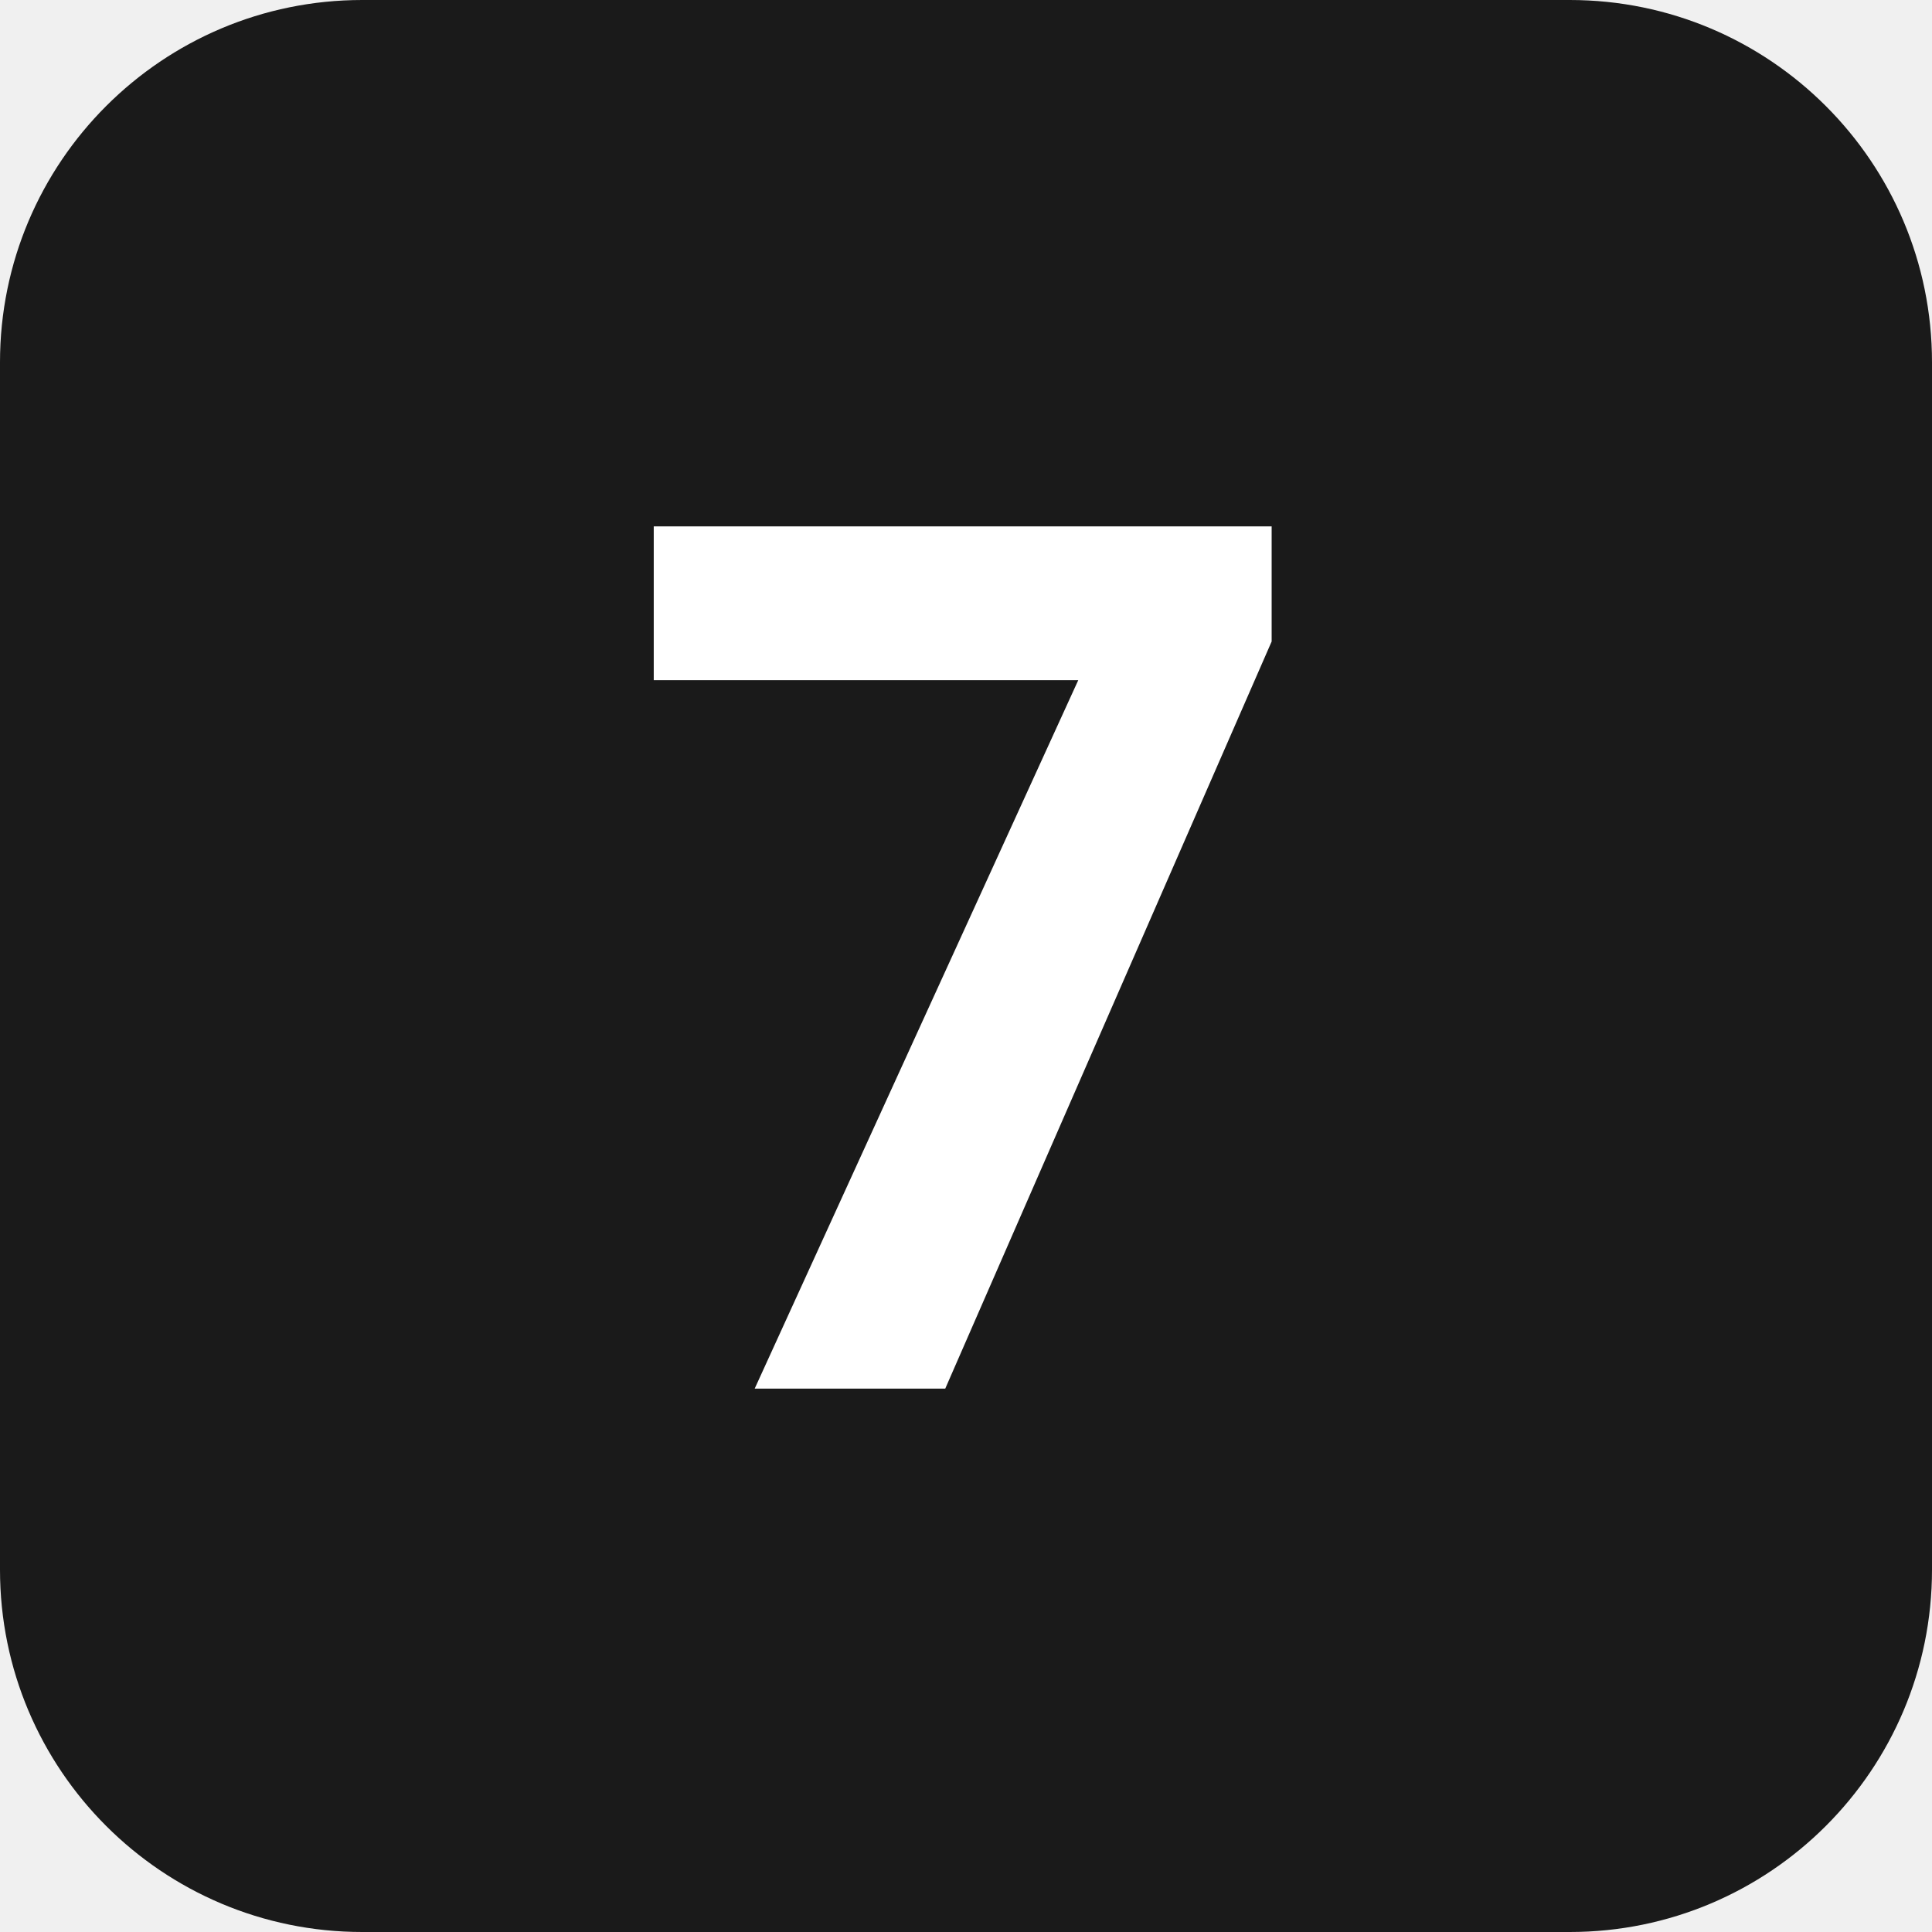
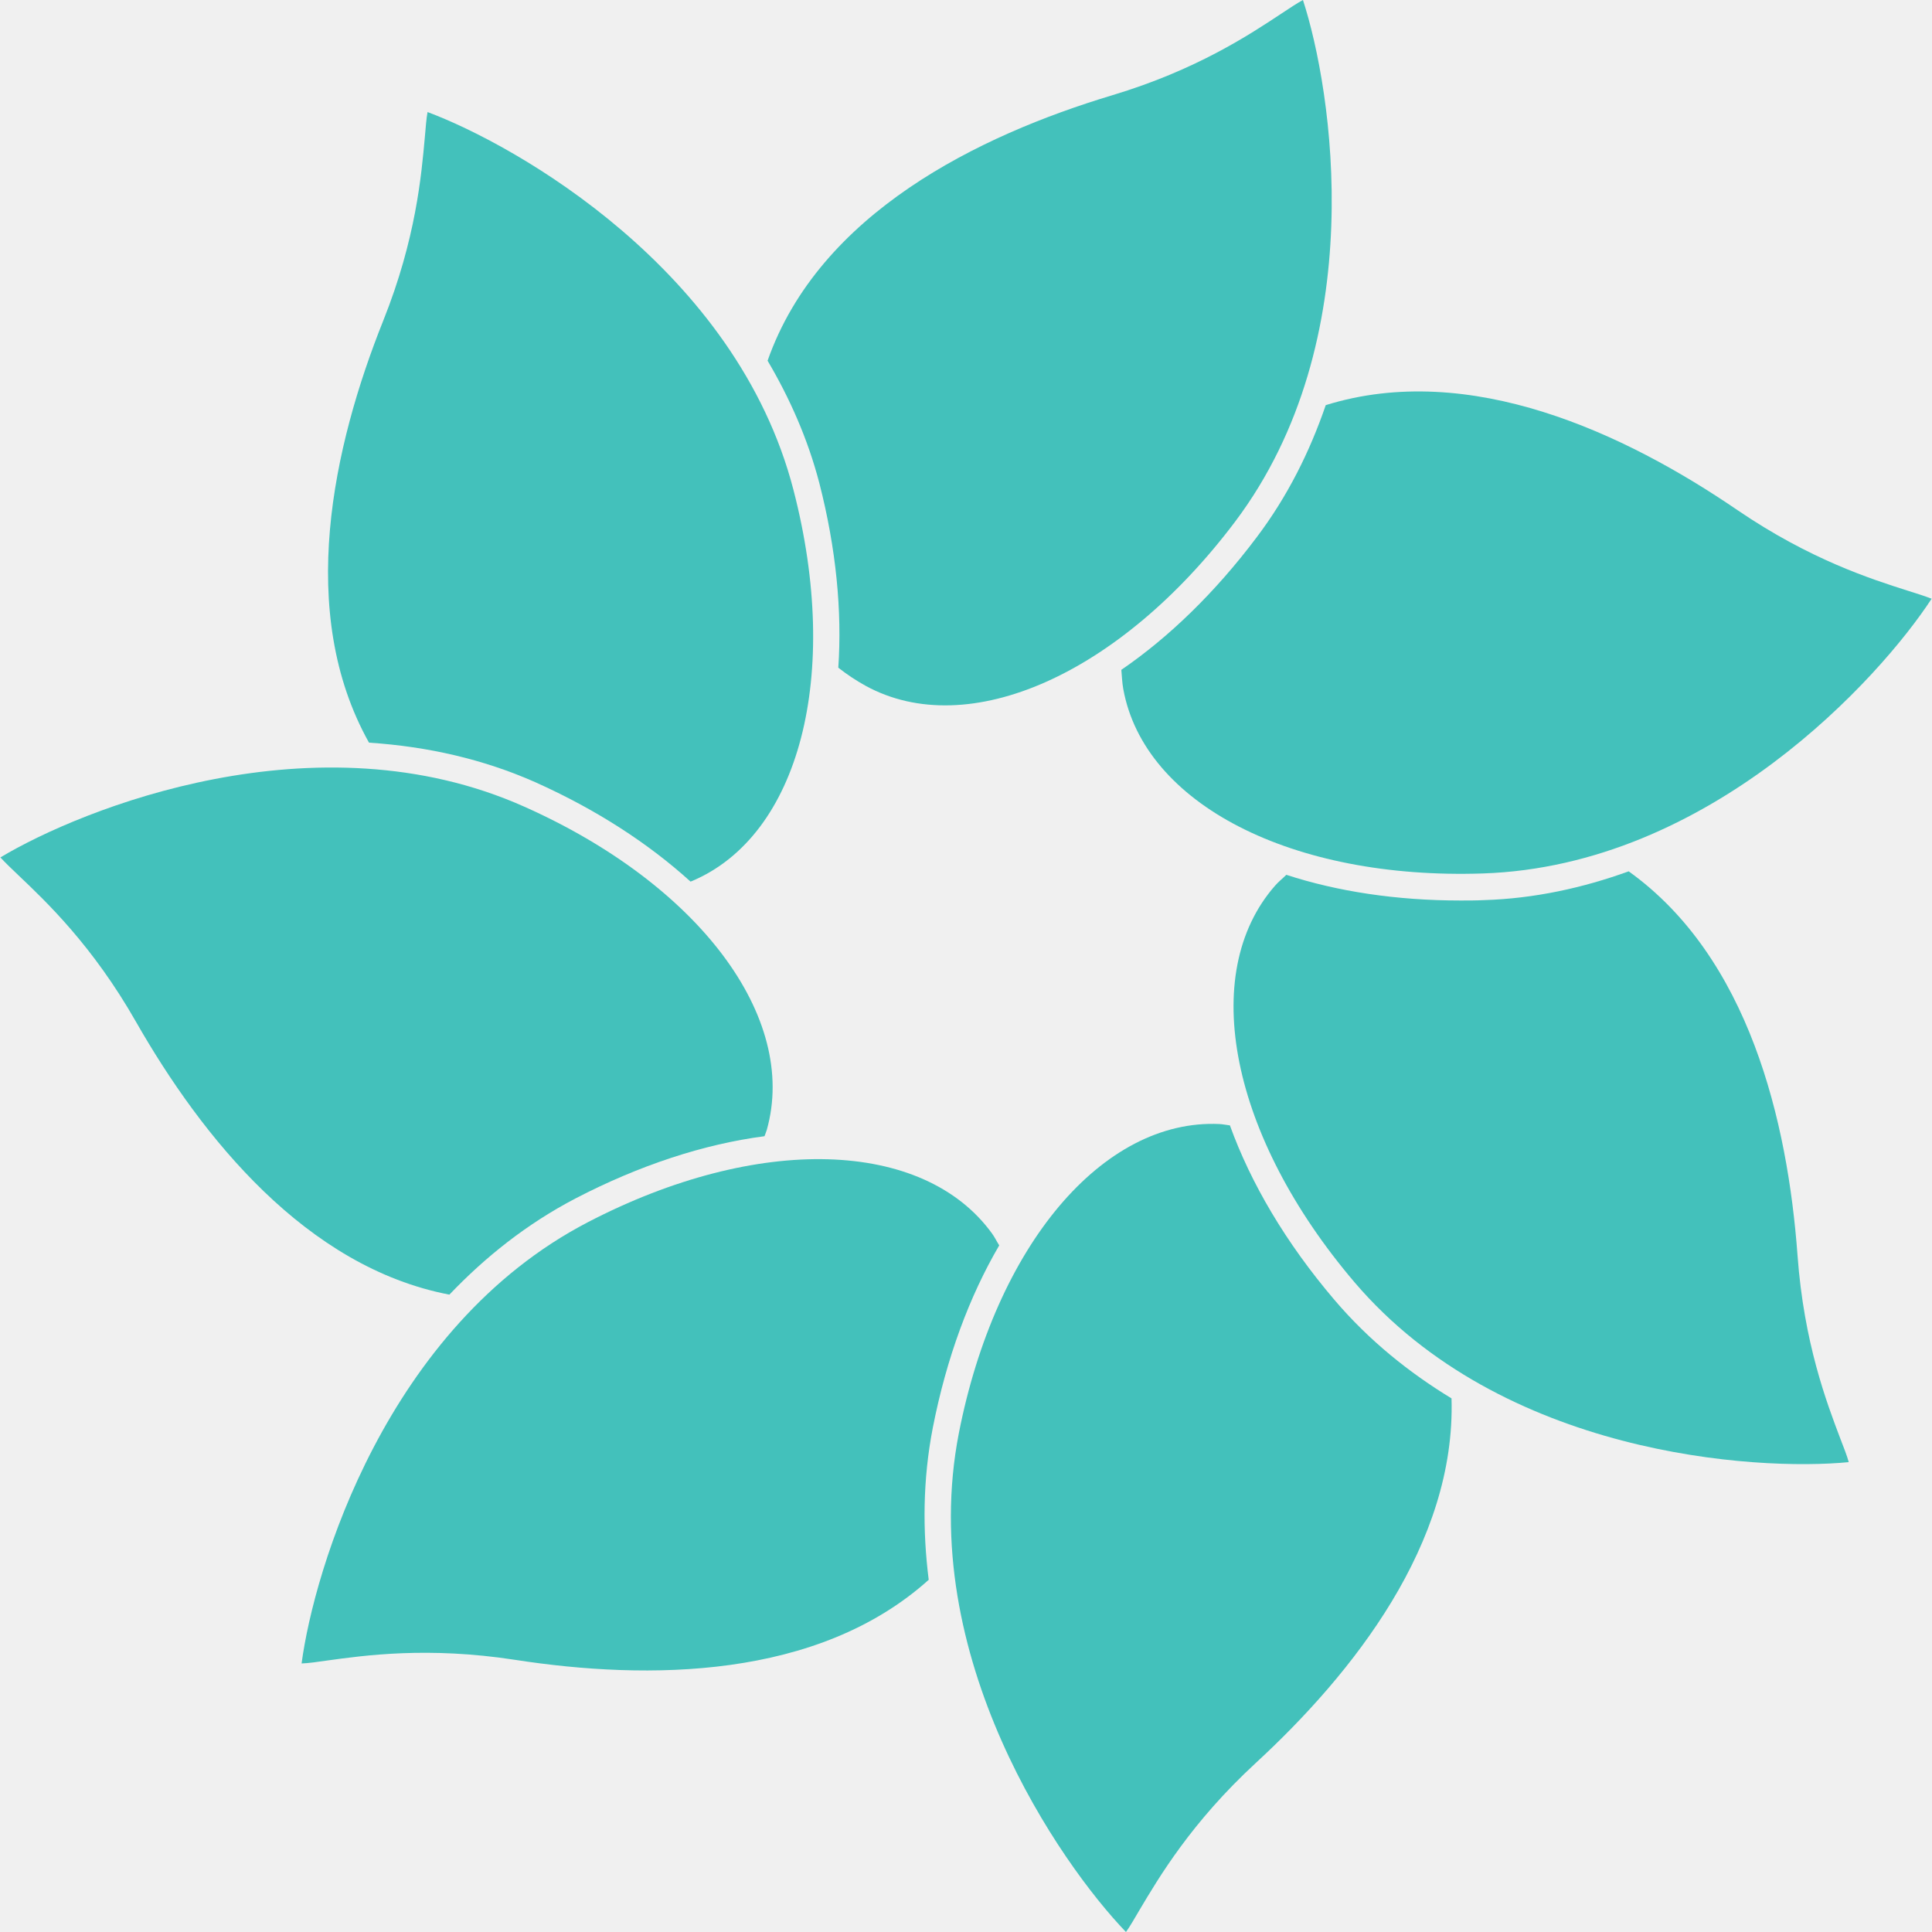
- <svg xmlns="http://www.w3.org/2000/svg" viewBox="0 0 32 32">
-   <rect width="32" height="32" rx="6" fill="#1a1a1a" />
-   <text x="16" y="23" font-family="system-ui, sans-serif" font-size="20" font-weight="700" fill="#ffffff" text-anchor="middle">7</text>
+ <svg xmlns="http://www.w3.org/2000/svg" viewBox="0 0 100 100" fill="#43c1bb">
+   <path d="M67.44,0.00 C67.16,0.15 66.72,0.44 66.33,0.70 C64.68,1.79 61.93,3.62 57.57,4.93 C50.65,7.01 42.41,11.04 39.73,18.67 C40.87,20.60 41.81,22.71 42.41,25.01 C43.28,28.40 43.59,31.64 43.39,34.56 C43.84,34.91 44.30,35.22 44.81,35.50 C50.12,38.40 57.98,34.90 63.93,27.00 C71.01,17.59 68.95,4.63 67.44,0.00 Z" />
+   <path d="M27.69,40.48 C30.87,41.90 33.58,43.67 35.74,45.63 C35.76,45.62 35.78,45.62 35.80,45.61 C41.39,43.26 43.55,34.93 41.07,25.36 C38.12,13.96 26.69,7.50 22.13,5.80 C22.07,6.11 22.03,6.63 21.99,7.10 C21.81,9.07 21.53,12.36 19.84,16.59 C17.24,23.09 15.32,31.69 19.10,38.44 C22.16,38.64 25.05,39.31 27.69,40.48 Z" />
+   <path d="M29.79,62.03 C33.10,60.31 36.43,59.22 39.57,58.81 C39.61,58.69 39.66,58.59 39.69,58.48 C41.33,52.65 36.16,45.77 27.13,41.75 C16.37,36.95 4.20,41.87 0.02,44.38 C0.24,44.62 0.61,44.98 0.96,45.31 C2.39,46.67 4.79,48.94 7.04,52.89 C10.45,58.86 15.84,65.59 23.26,67.01 C25.11,65.07 27.26,63.35 29.79,62.03 Z" />
+   <path d="M48.28,73.91 C48.99,70.28 50.18,67.09 51.72,64.46 C51.59,64.26 51.49,64.04 51.35,63.85 C47.80,58.94 39.20,58.70 30.43,63.26 C19.98,68.69 16.25,81.28 15.61,86.10 C15.94,86.09 16.45,86.02 16.92,85.95 C18.88,85.68 22.15,85.22 26.64,85.91 C33.55,86.98 42.33,86.93 48.07,81.77 C47.75,79.23 47.76,76.59 48.28,73.91 Z" />
+   <path d="M69.06,67.27 C66.55,64.32 64.74,61.24 63.66,58.25 C63.48,58.23 63.31,58.19 63.12,58.18 C57.07,57.90 51.53,64.48 49.63,74.18 C47.38,85.74 54.90,96.49 58.28,100.00 C58.47,99.74 58.73,99.29 58.97,98.88 C59.98,97.18 61.66,94.33 65.00,91.25 C70.03,86.61 75.36,79.89 75.13,72.38 C72.96,71.06 70.87,69.40 69.06,67.27 Z" />
+   <path d="M93.04,64.98 C92.53,58.05 90.53,49.56 84.30,45.10 C81.95,45.95 79.44,46.51 76.80,46.59 C76.40,46.61 76.00,46.61 75.60,46.61 L75.60,46.61 C72.27,46.61 69.22,46.14 66.58,45.28 C66.39,45.47 66.17,45.64 65.99,45.85 C62.00,50.41 63.70,58.84 70.11,66.37 C77.75,75.33 90.85,76.15 95.69,75.68 C95.61,75.37 95.42,74.89 95.25,74.45 C94.55,72.60 93.37,69.51 93.04,64.98 Z" />
+   <path d="M98.73,30.57 C96.85,29.97 93.70,28.97 89.94,26.41 C84.12,22.43 76.08,18.65 68.62,20.97 C67.80,23.36 66.65,25.69 65.03,27.83 C62.90,30.66 60.51,32.98 58.04,34.67 C58.07,35.00 58.08,35.33 58.14,35.66 C59.22,41.62 66.87,45.54 76.75,45.21 C88.52,44.82 97.32,35.07 99.98,30.99 C99.68,30.87 99.18,30.71 98.73,30.57 Z" />
</svg>
